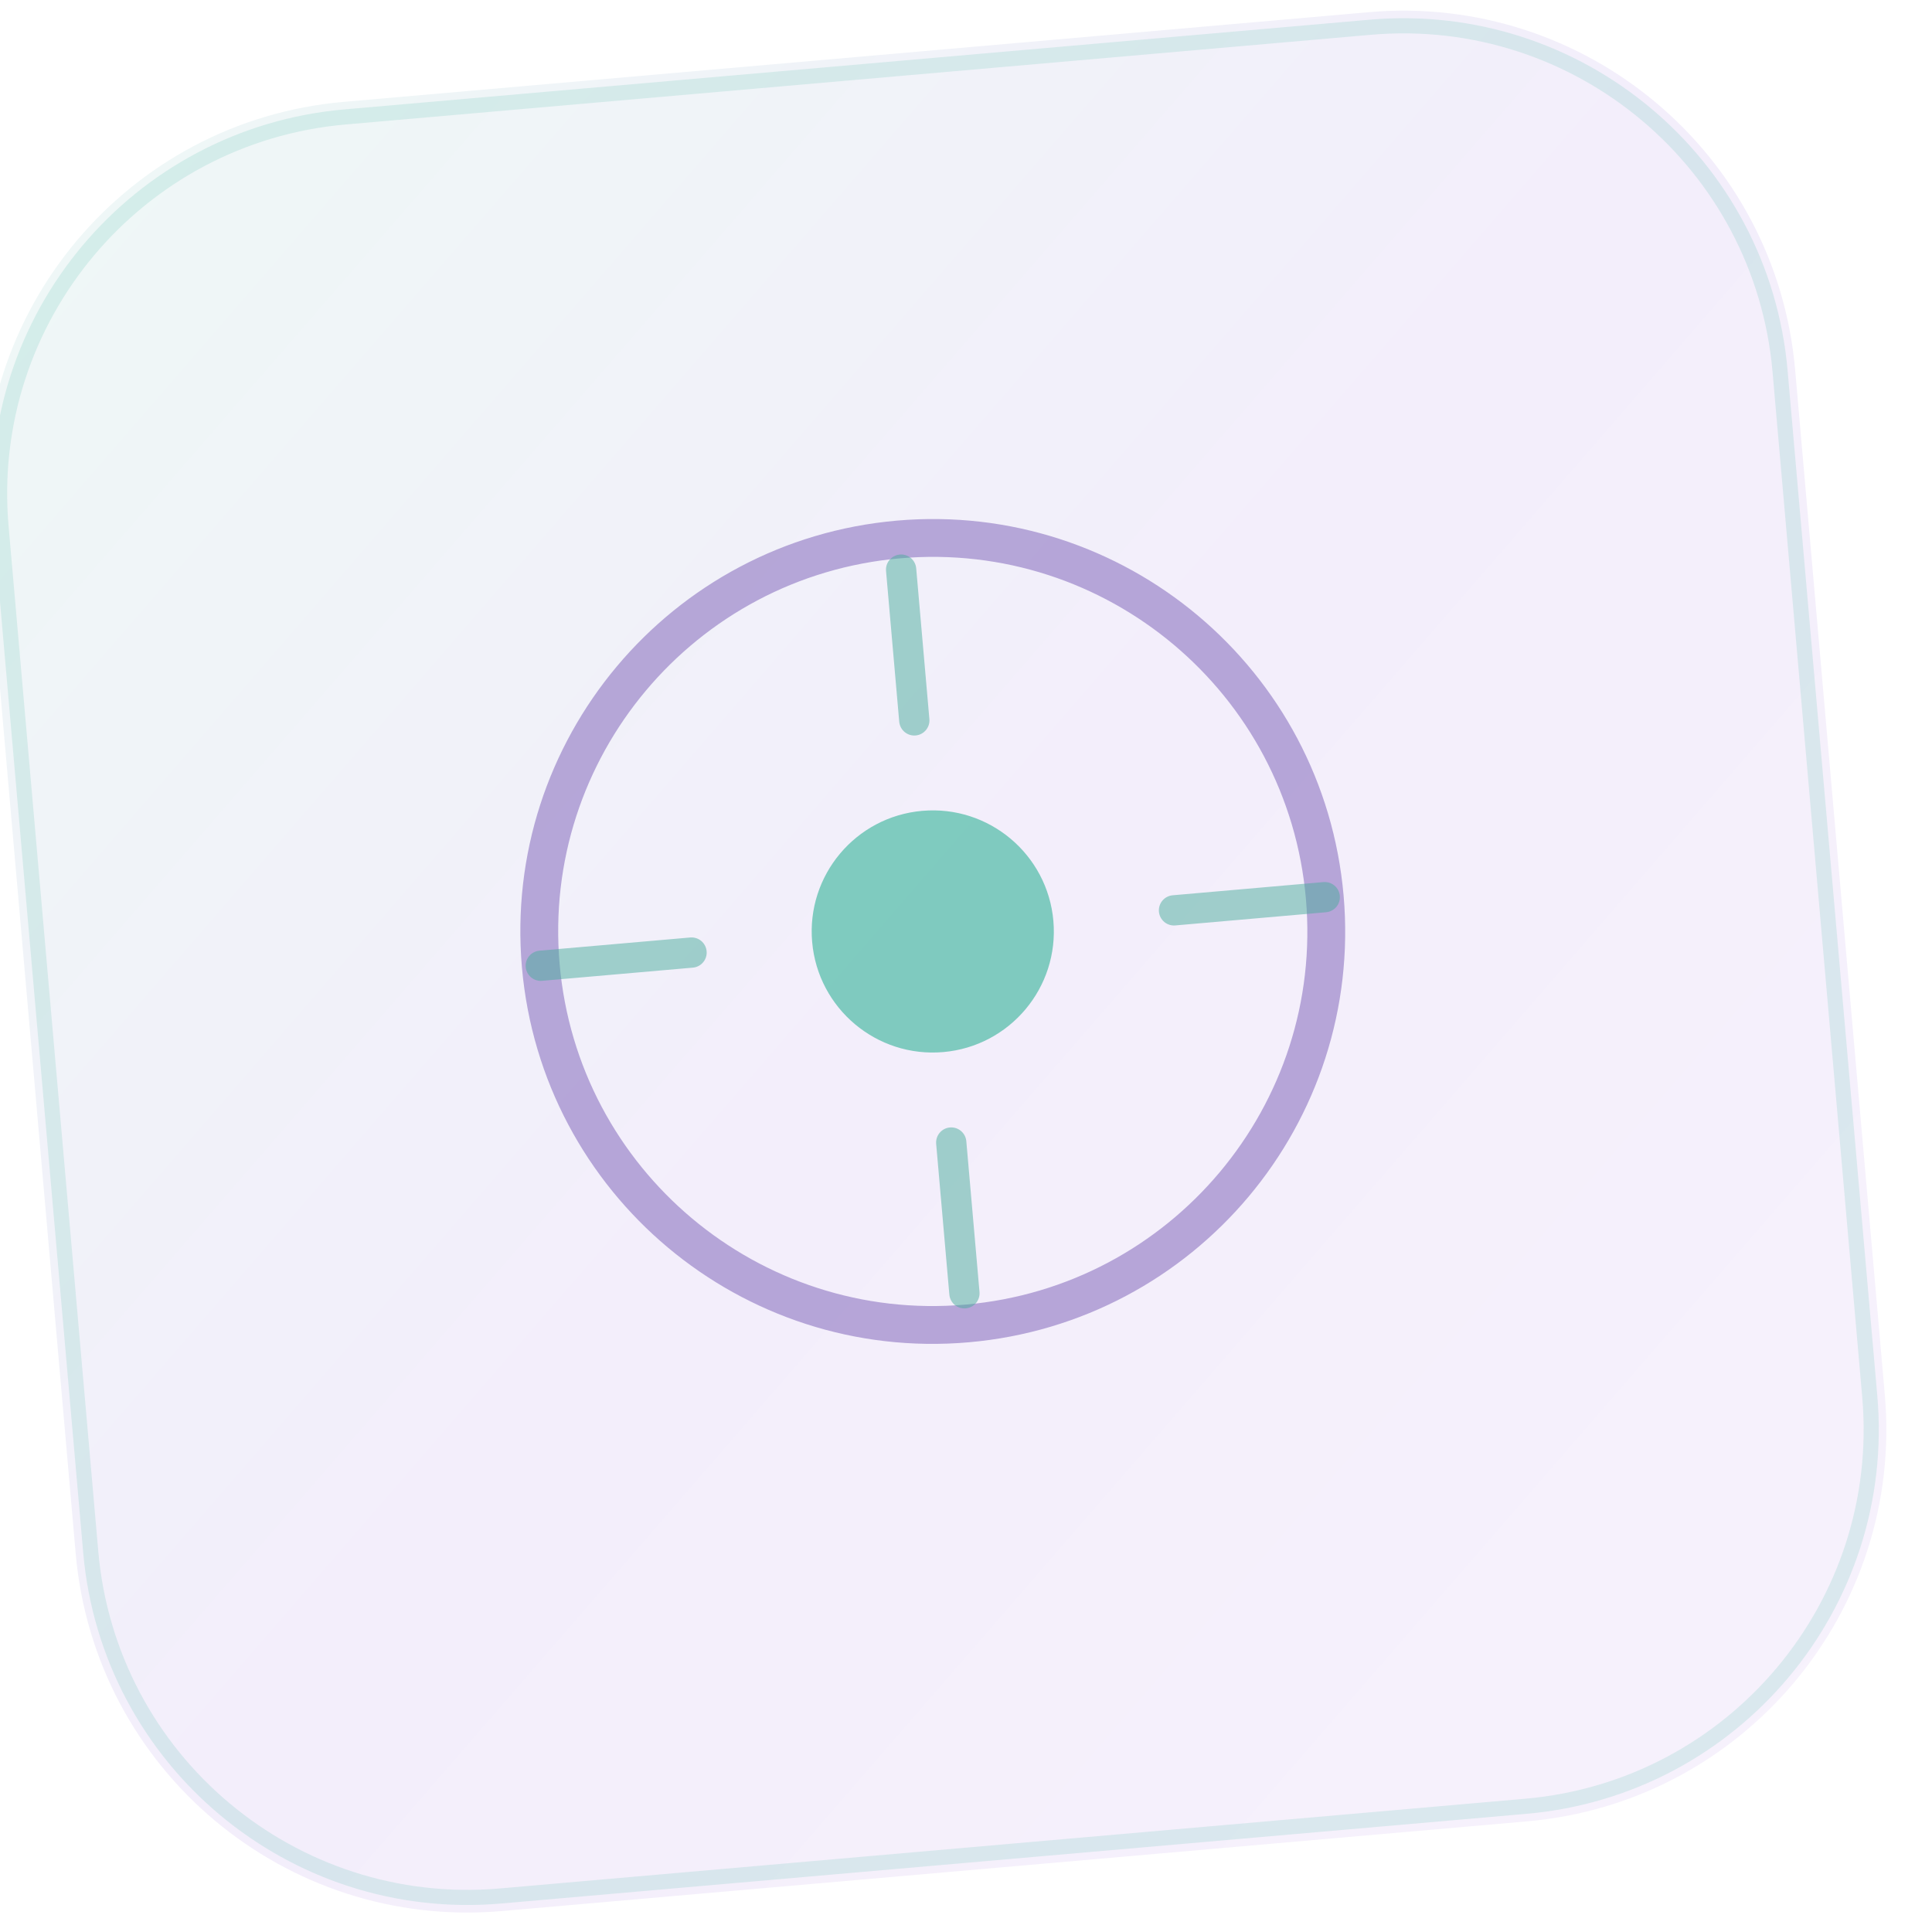
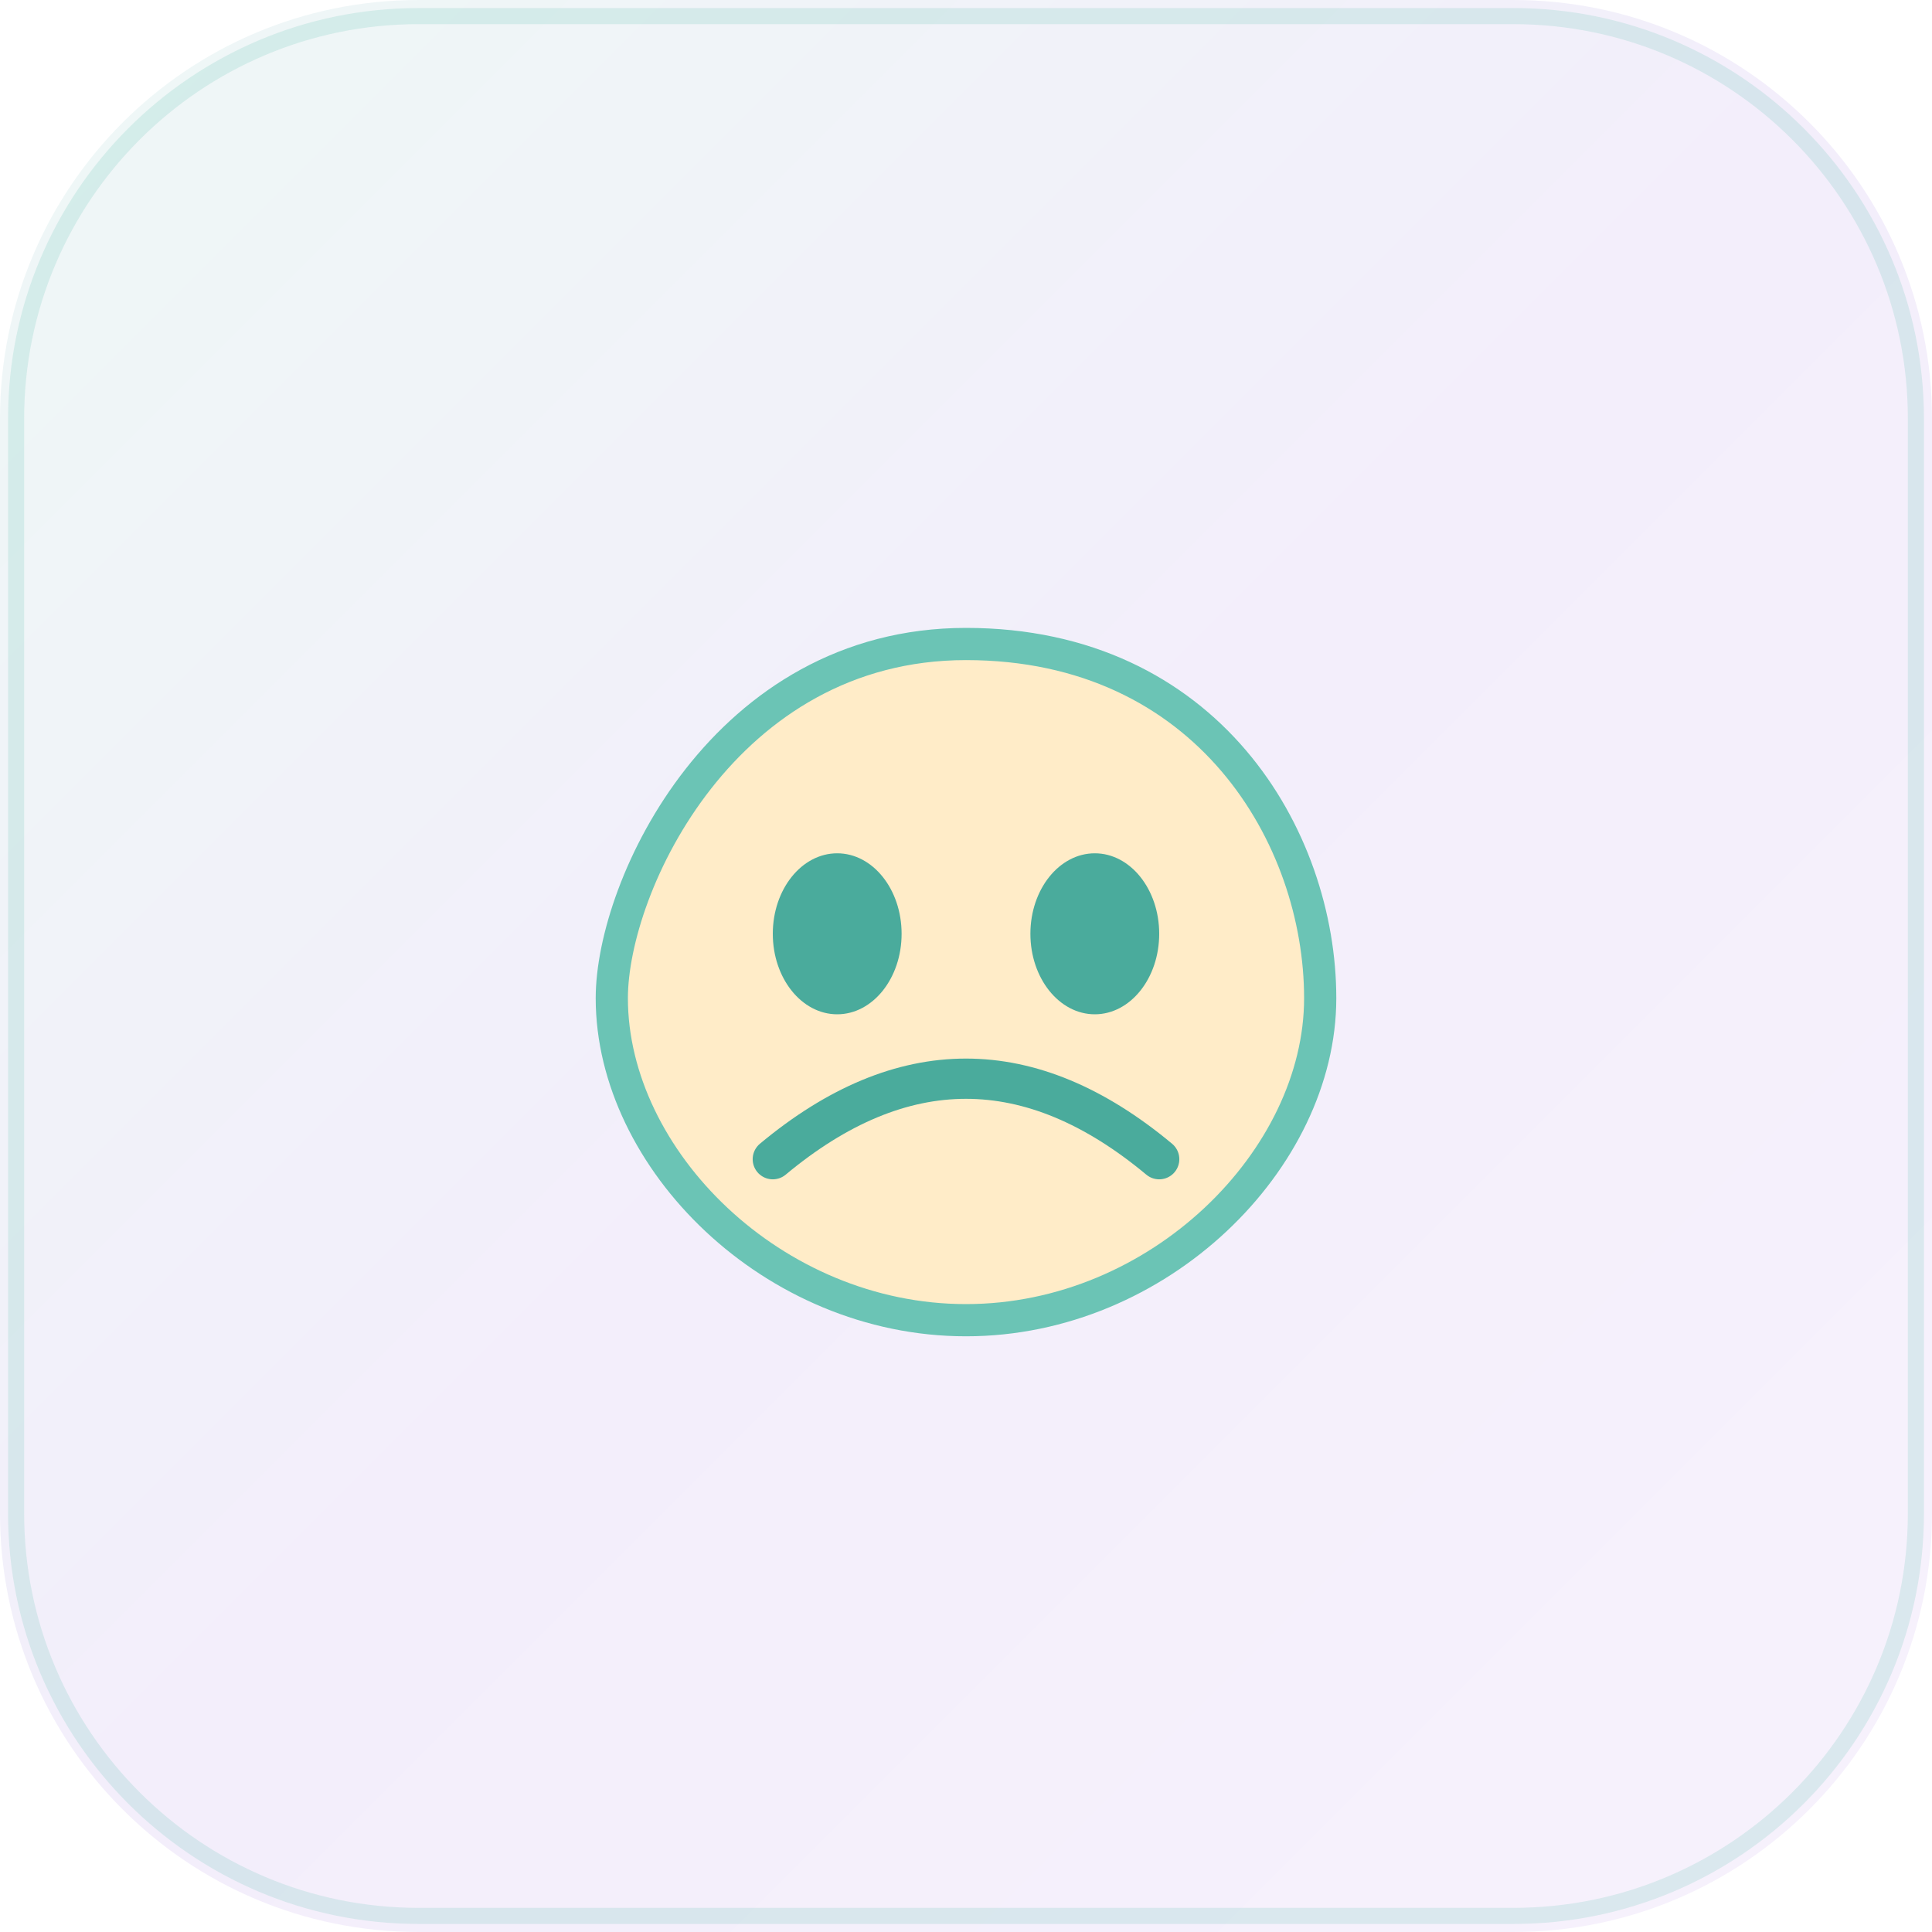
<svg xmlns="http://www.w3.org/2000/svg" viewBox="0 0 120 120" width="120" height="120" role="img" aria-hidden="true">
-   <g transform="translate(2 3) rotate(-5 60 60) scale(0.940)">
-     <defs>
-       <linearGradient id="bgN-p45" x1="0%" y1="0%" x2="100%" y2="100%">
-         <stop offset="0%" stop-color="#eef8f6" />
-         <stop offset="50%" stop-color="#f3eefb" />
-         <stop offset="100%" stop-color="#f7f2fc" />
-       </linearGradient>
-     </defs>
-     <rect width="120" height="120" rx="26" fill="url(#bgN-p45)" />
-     <rect x="1" y="1" width="118" height="118" rx="25" fill="none" stroke="rgba(107,196,181,0.2)" stroke-width="1" />
-     <circle cx="60" cy="58" r="26" fill="none" stroke="#9b86c9" stroke-width="2.5" opacity="0.7" />
-     <circle cx="60" cy="58" r="8" fill="#6bc4b5" opacity="0.85" />
-     <path d="M60 34 L60 44 M60 72 L60 82 M34 58 L44 58 M76 58 L86 58" stroke="#4aab9c" stroke-width="2" stroke-linecap="round" opacity="0.5" />
-   </g>
+   <defs>
+     <linearGradient id="bgN-p45" x1="0%" y1="0%" x2="100%" y2="100%">
+       <stop offset="0%" stop-color="#eef8f6" />
+       <stop offset="50%" stop-color="#f3eefb" />
+       <stop offset="100%" stop-color="#f7f2fc" />
+     </linearGradient>
+   </defs>
+   <rect width="120" height="120" rx="26" fill="url(#bgN-p45)" />
+   <rect x="1" y="1" width="118" height="118" rx="25" fill="none" stroke="rgba(107,196,181,0.2)" stroke-width="1" />
+   <path d="M60 40 C45 40 38 55 38 62 C38 72 48 82 60 82 C72 82 82 72 82 62 C82 52 75 40 60 40" fill="#ffecc8" stroke="#6bc4b5" stroke-width="2" />
+   <ellipse cx="52" cy="58" rx="4" ry="5" fill="#4aab9c" />
+   <ellipse cx="68" cy="58" rx="4" ry="5" fill="#4aab9c" />
+   <path d="M48 72 Q60 62 72 72" fill="none" stroke="#4aab9c" stroke-width="2.5" stroke-linecap="round" />
</svg>
